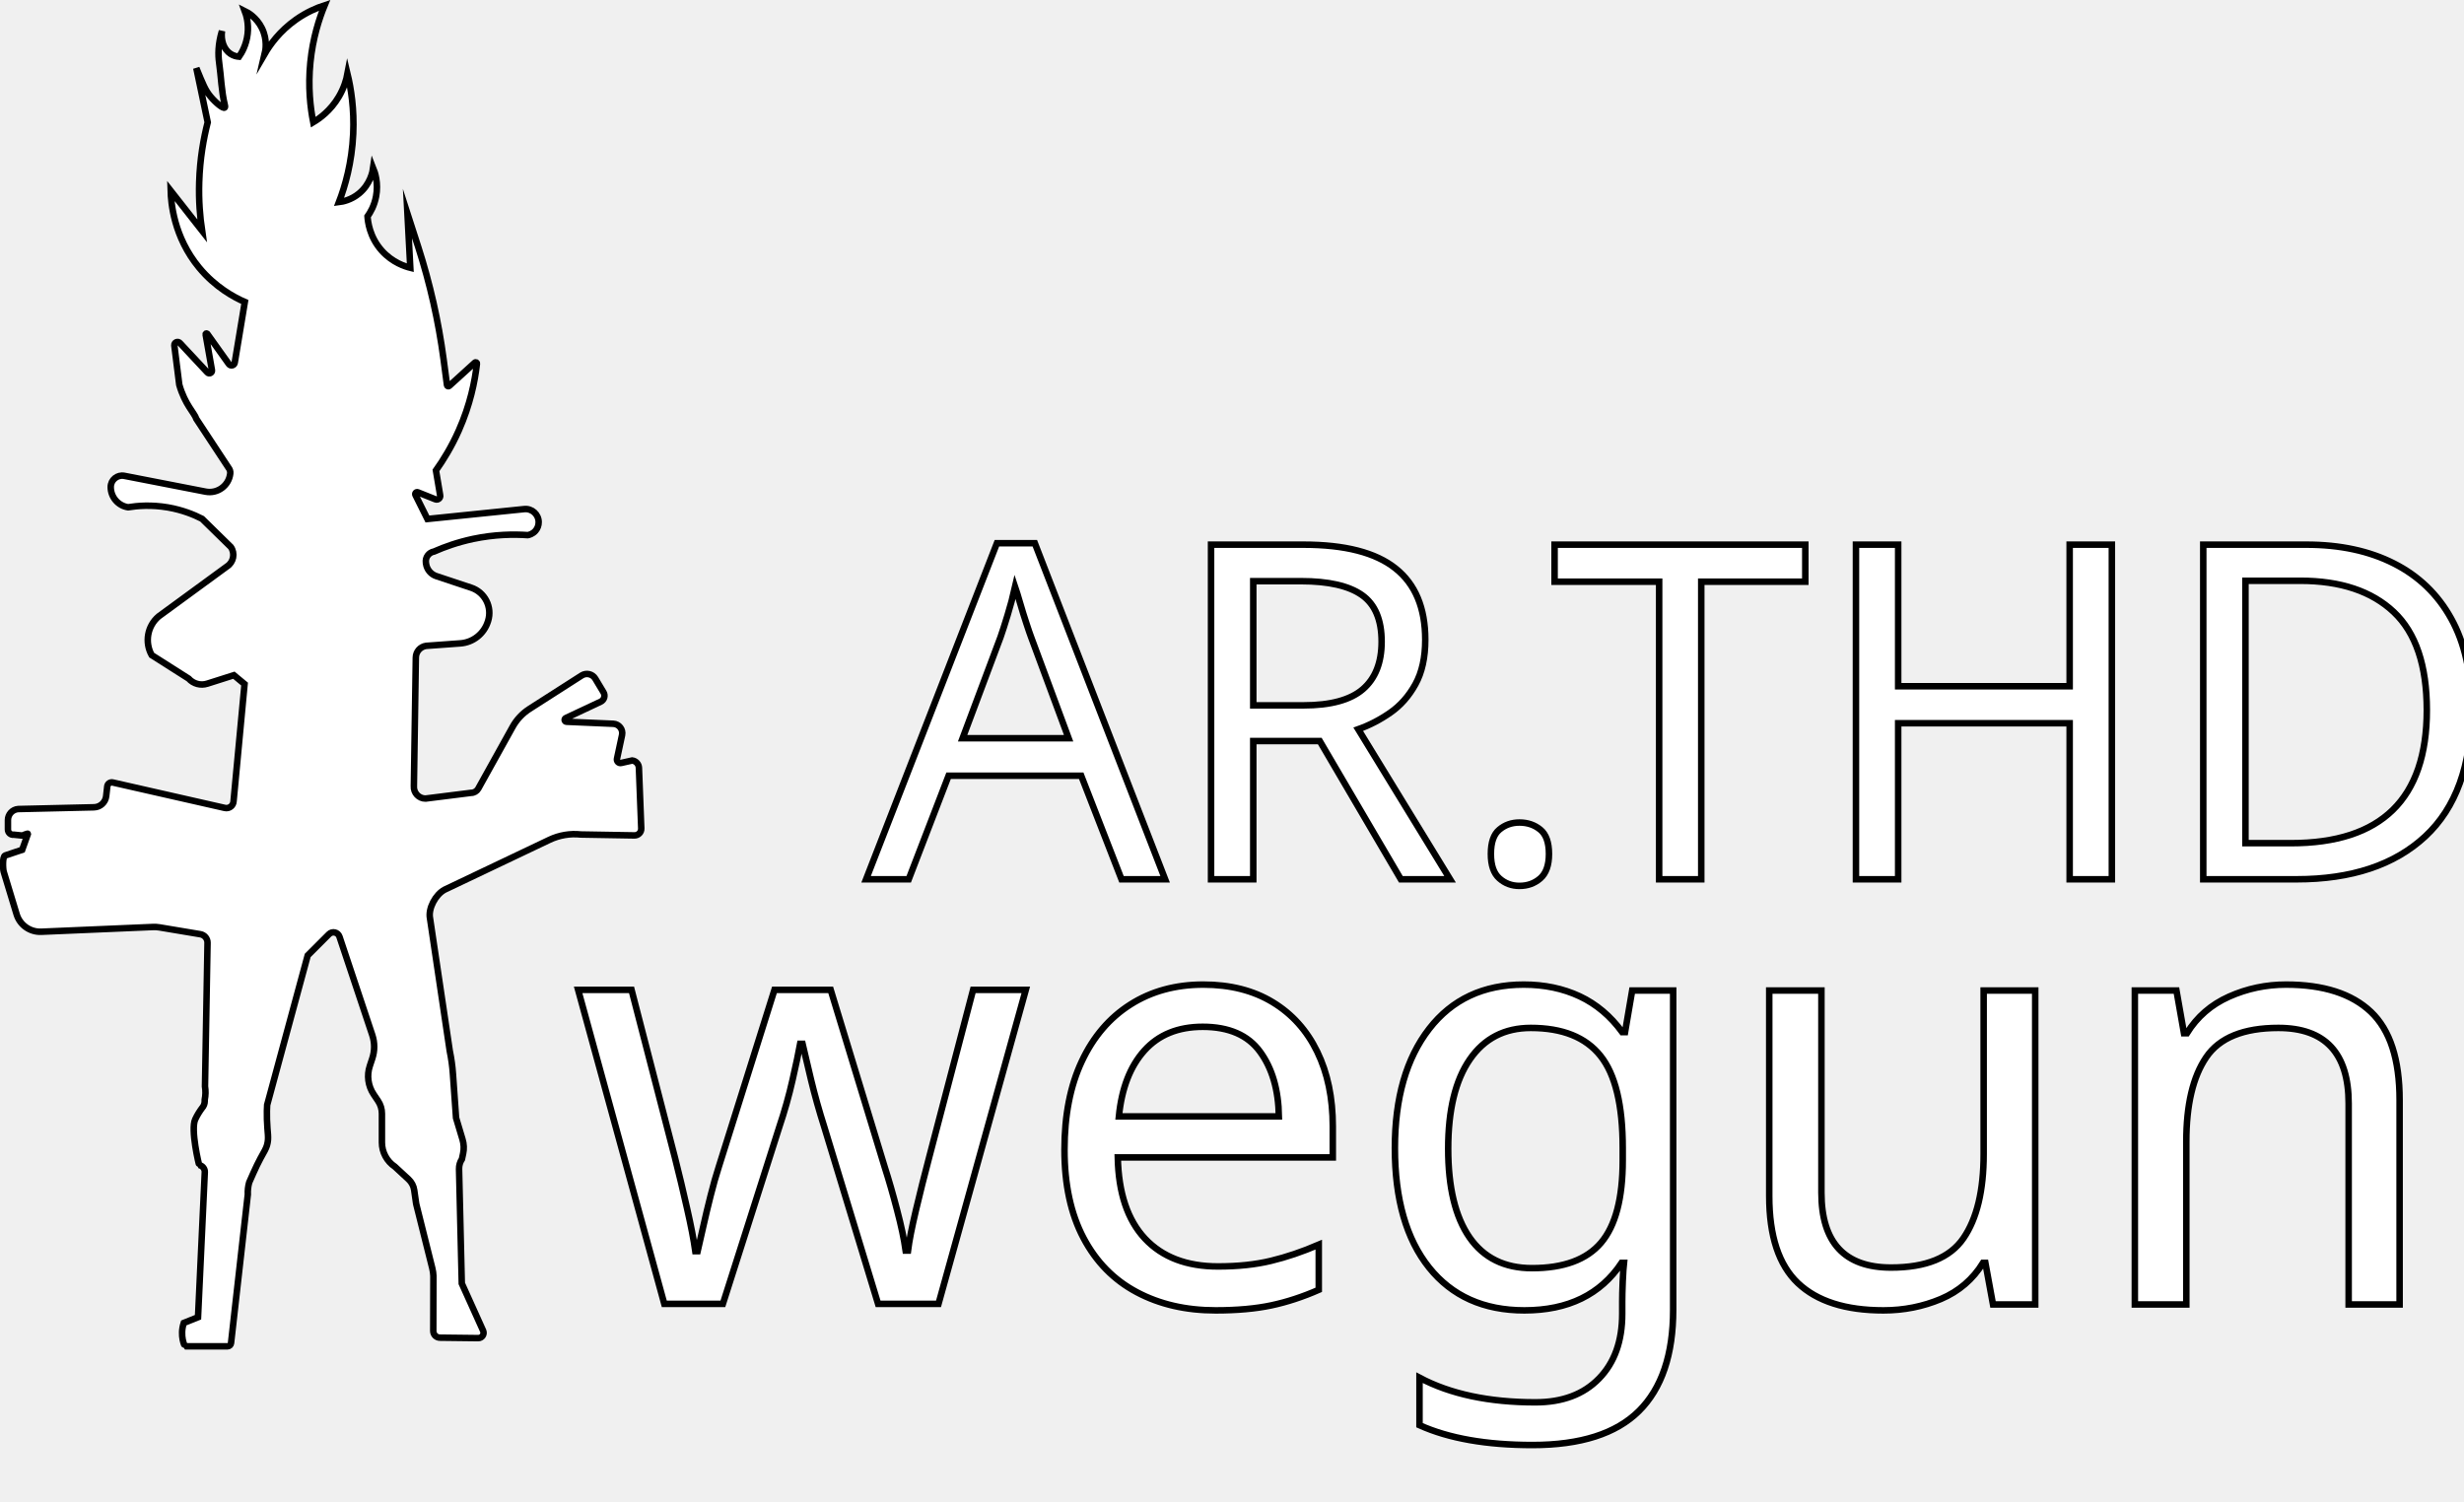
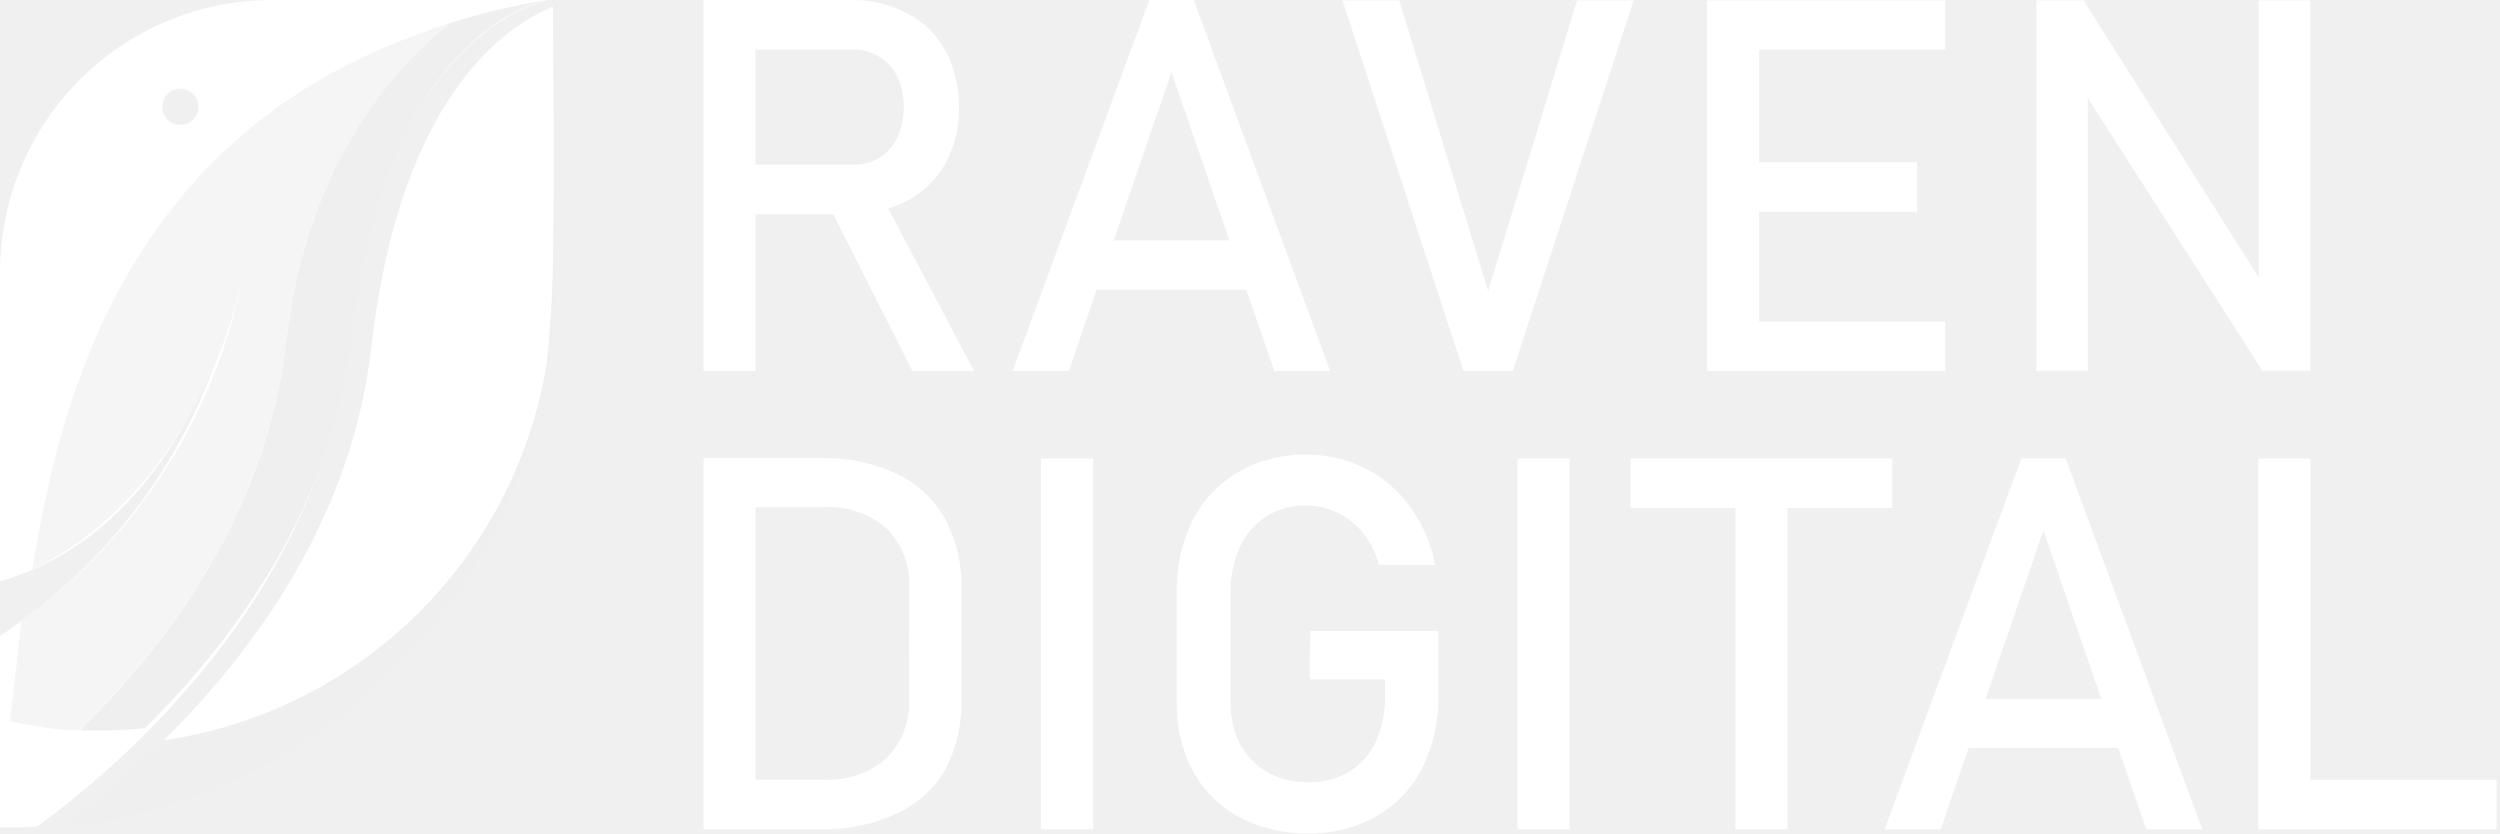
- <svg xmlns="http://www.w3.org/2000/svg" id="Layer_2" data-name="Layer 2" viewBox="0 0 378.52 230.65">
-   <defs>
-     <style>
-       .cls-1 {
-         font-size: 72px;
-       }
- 
-       .cls-1, .cls-2 {
-         font-family: Impact, Impact;
-       }
- 
-       .cls-1, .cls-2, .cls-3 {
-         fill: #fff;
-         stroke: #000;
-         stroke-miterlimit: 10;
-       }
- 
-       .cls-2 {
-         font-size: 90px;
-       }
-     </style>
-   </defs>
-   <g id="Layer_3" data-name="Layer 3">
-     <g>
-       <path class="cls-3" d="m30.64,179h.02c.49.13.83.58.8,1.08-.2,4.19-1.04,22.28-1.04,22.28l-2.19.88c-.66,2,.16,3.59.19,3.59h6.53c.27,0,.51-.21.54-.48l2.58-22.85c-.03-.62.04-1.25.21-1.85,0,0,1.12-2.6,1.73-3.69.57-1.01.86-1.52,1-2,.35-1.2.06-1.83,0-4-.03-.97,0-1.75.03-2.21,2.08-7.66,4.15-15.31,6.23-22.97l3.26-3.26c.52-.52,1.39-.31,1.62.38l5.04,15.11c.39,1.17.39,2.43,0,3.6l-.38,1.15c-.49,1.46-.27,3.06.58,4.34l.69,1.03c.39.58.59,1.26.59,1.95v4.43c0,1.49.75,2.89,1.99,3.72l2.1,1.94c.47.44.78,1.02.87,1.66l.29,2.02c.01.07.03.13.04.2l2.45,9.79c.1.39.15.78.17,1.18l-.02,8.45c0,.57.46,1.03,1.03,1.03l5.87.07c.58,0,.98-.57.77-1.11l-3.29-7.29-.42-17.58c-.01-.54.14-1.07.44-1.52l.18-.83c.16-.73.13-1.48-.09-2.2l-.99-3.3-.48-6.76c-.08-1.19-.25-2.37-.49-3.54l-3.03-20.35c-.31-1.53.86-3.67,2.24-4.41l16.12-7.67c1.5-.71,3.17-.99,4.82-.81l8.22.14c.6.01,1.08-.48,1.05-1.08l-.36-9.31c-.02-.57-.46-1.05-1.03-1.12l-1.69.38c-.39.09-.73-.26-.65-.64l.78-3.64c.19-.87-.46-1.7-1.35-1.74l-7.19-.31c-.31-.01-.39-.43-.11-.56l5.36-2.52c.55-.26.75-.93.44-1.44l-1.26-2.1c-.43-.72-1.38-.94-2.09-.49l-8.03,5.14c-1.07.69-1.96,1.63-2.58,2.75l-5.28,9.5c-.22.39-.64.64-1.09.64l-7.01.88c-1.03,0-1.85-.87-1.79-1.9l.3-19.76c.01-.91.68-1.67,1.58-1.8l5.25-.38c1.97-.14,3.65-1.48,4.24-3.36l.03-.09c.67-2.14-.49-4.41-2.61-5.11-1.86-.61-3.98-1.32-5.33-1.77-.85-.28-1.46-1.02-1.59-1.9l-.02-.16c-.12-.82.44-1.58,1.25-1.72,1.6-.71,3.61-1.43,5.99-1.94,3.33-.7,6.24-.73,8.41-.58.16-.03.75-.15,1.2-.69.3-.35.47-.81.47-1.3,0-1.2-1.04-2.14-2.23-2.01l-14.86,1.52-1.84-3.69c-.12-.24.12-.51.37-.41l2.68,1.07c.41.17.85-.2.74-.64l-.64-3.79c1.15-1.62,2.41-3.66,3.51-6.14,1.75-3.94,2.47-7.54,2.78-10.21.03-.08,0-.18-.07-.23-.07-.05-.16-.05-.24.02l-3.94,3.58c-.12.11-.31.04-.34-.12l-.53-4c-.78-5.83-2.08-11.59-3.88-17.19l-1.67-5.17.44,8.33c-.76-.19-2.73-.79-4.38-2.63-1.9-2.12-2.14-4.52-2.19-5.26.41-.58,1.04-1.62,1.31-3.07.39-2.04-.16-3.69-.44-4.38-.07.5-.42,2.49-2.19,3.94-1.2.98-2.48,1.24-3.07,1.31.93-2.42,1.99-6.03,2.19-10.52.17-3.76-.33-6.92-.88-9.2-.17.9-.53,2.16-1.32,3.51-1.28,2.18-3.01,3.39-3.94,3.94-.44-2.22-.82-5.41-.44-9.2.37-3.71,1.34-6.7,2.19-8.77-1.19.39-2.76,1.05-4.38,2.19-2.55,1.79-4.04,3.92-4.82,5.26.11-.46.45-2.14-.44-3.94-.82-1.66-2.18-2.41-2.63-2.63.24.64.62,1.9.44,3.51-.19,1.72-.92,2.94-1.32,3.51-.38-.03-.86-.14-1.31-.44-1.02-.67-1.51-2.04-1.31-3.51-.62,2.06-.6,3.69-.44,4.82.31,2.19.35,4.43.88,6.57.02.08.08.3-.02.38-.25.19-1.38-.74-2.17-1.69-.81-.97-1.15-1.84-2.19-4.38,0,0,.69,3.26,1.75,8.33-.63,2.45-1.2,5.57-1.31,9.2-.09,2.84.13,5.35.44,7.45-1.61-2.05-3.21-4.09-4.82-6.14.05,1.8.44,7.08,4.38,11.83,2.49,3,5.34,4.53,7.01,5.26-.52,3.11-1.04,6.22-1.55,9.33-.07.44-.64.57-.9.21l-3.32-4.65c-.09-.12-.28-.04-.25.11l.97,5.48c.07.4-.43.65-.7.35l-4.23-4.53c-.32-.34-.88-.09-.85.37l.76,6.05c.88,3.07,2.32,4.3,2.63,5.26l4.94,7.5c.2.25.3.57.26.88-.21,1.86-1.95,3.14-3.79,2.78l-12.48-2.43c-1.08-.21-2.09.62-2.09,1.72,0,1.55,1.13,2.87,2.66,3.11,1.42-.23,3.57-.41,6.11.02,2.26.39,4.05,1.13,5.26,1.75,1.47,1.44,2.95,2.89,4.42,4.33.69.98.42,2.35-.59,2.99l-10.5,7.68c-1.73,1.47-2.17,3.96-1.07,5.94l5.68,3.61c.72.8,1.83,1.11,2.86.78l4.09-1.3c.55.45,1.09.9,1.64,1.36l-1.69,17.98c-.02.7-.66,1.2-1.34,1.05l-17.22-3.91c-.4-.09-.79.19-.84.59l-.17,1.51c-.11.96-.91,1.69-1.87,1.71l-11.65.27c-.89.07-1.57.81-1.57,1.7v1.45c0,.48.43.86.91.79l1.28.13c.08-.02.88-.36.88-.27l-.88,2.46-2.63.88c-.43.19-.34,2.09-.2,2.53l1.97,6.49c.5,1.66,2.06,2.76,3.79,2.69l17.16-.73c.33-.01.67,0,1,.06l6.28,1.05c.64.11,1.11.67,1.1,1.32l-.39,22.05c.11.68.1,1.38-.04,2.06v.2c0,.41-.15.79-.42,1.08-.35.47-.72,1.04-1.04,1.73-.74,1.56.57,7.02.62,7.04Z" />
-       <text class="cls-2" transform="translate(87.83 200.4)">
-         <tspan x="0" y="0">weguns</tspan>
-       </text>
-       <text class="cls-1" transform="translate(133.05 135.08)">
-         <tspan x="0" y="0">AR.THDK</tspan>
-       </text>
+ <svg xmlns="http://www.w3.org/2000/svg" width="156" height="52" viewBox="0 0 156 52" fill="none">
+   <g id="Asset 1 1" clip-path="url(#clip0_11_920)">
+     <g id="Layer 2">
+       <g id="Layer 1">
+         <path id="Vector" d="M56.59 12.54C57.605 12.009 58.443 11.192 59 10.19C59.577 9.112 59.866 7.903 59.84 6.68C59.859 5.458 59.57 4.251 59 3.17C58.449 2.17 57.614 1.356 56.6 0.83C55.515 0.261 54.304 -0.024 53.08 -3.9119e-05H43.9V23.15H47.14V13.37H52L56.93 23.15H60.78L55.42 13C55.825 12.888 56.217 12.734 56.59 12.54ZM47.14 3.09H53.21C53.787 3.08 54.355 3.232 54.85 3.53C55.349 3.833 55.748 4.274 56 4.8C56.27 5.389 56.403 6.032 56.39 6.68C56.402 7.331 56.269 7.977 56 8.57C55.762 9.09 55.376 9.528 54.89 9.83C54.401 10.133 53.835 10.289 53.26 10.28H47.14V3.09Z" fill="white" />
+         <path id="Vector_2" d="M71.72 0L63.19 23.15H66.69L68.43 18.08H77.77L79.52 23.15H83L74.49 0H71.72ZM69.5 15L73.1 4.5L76.71 15H69.5Z" fill="white" />
+         <path id="Vector_3" d="M92.86 18.16L87.31 0.02H83.77L91.32 23.15H94.4L101.94 0.02H98.41L92.86 18.16Z" fill="white" />
+         <path id="Vector_4" d="M108.09 0.02H106.52V23.15H108.09H109.77H121.38V20.06H109.77V13.21H119.63V10.12H109.77V3.1H121.38V0.02H109.77H108.09Z" fill="white" />
+         <path id="Vector_5" d="M140.94 0.02V17.3L130.01 0.02H127.07V23.14H130.28V6.12L141.18 23.14H144.16V0.02H140.94Z" fill="white" />
+         <path id="Vector_6" d="M56 29.58C54.51 28.889 52.882 28.547 51.24 28.58H43.9V51.75H51.22C52.862 51.787 54.491 51.445 55.98 50.75C57.245 50.165 58.299 49.205 59 48C59.711 46.613 60.055 45.067 60 43.51V36.9C60.056 35.346 59.712 33.803 59 32.42C58.319 31.185 57.271 30.192 56 29.58ZM56.72 43.58C56.762 44.267 56.658 44.956 56.415 45.601C56.172 46.245 55.796 46.831 55.31 47.32C54.204 48.273 52.767 48.751 51.31 48.65H47.14V31.65H51.33C52.786 31.549 54.224 32.027 55.33 32.98C55.816 33.47 56.194 34.058 56.437 34.704C56.68 35.35 56.783 36.041 56.74 36.73L56.72 43.58Z" fill="white" />
+         <path id="Vector_7" d="M68.21 28.61H64.96V51.75H68.21V28.61Z" fill="white" />
+         <path id="Vector_8" d="M81.73 42.39H86.43V43.39C86.453 44.392 86.251 45.386 85.84 46.3C85.482 47.076 84.9 47.727 84.17 48.17C83.404 48.61 82.533 48.831 81.65 48.81C80.761 48.826 79.883 48.612 79.1 48.19C78.371 47.791 77.776 47.186 77.39 46.45C76.976 45.64 76.769 44.74 76.79 43.83V37C76.768 36.012 76.966 35.032 77.37 34.13C77.724 33.356 78.289 32.697 79 32.23C79.756 31.761 80.631 31.522 81.52 31.54C82.181 31.543 82.834 31.693 83.43 31.98C84.055 32.278 84.605 32.712 85.04 33.25C85.52 33.833 85.862 34.516 86.04 35.25H89.55C89.312 33.945 88.782 32.711 88 31.64C87.278 30.619 86.317 29.792 85.2 29.23C84.063 28.655 82.804 28.36 81.53 28.37C80.039 28.34 78.567 28.713 77.27 29.45C76.056 30.158 75.07 31.199 74.43 32.45C73.738 33.858 73.395 35.412 73.43 36.98V43.81C73.392 45.299 73.736 46.772 74.43 48.09C75.095 49.327 76.111 50.339 77.35 51C78.677 51.689 80.155 52.033 81.65 52C83.142 52.033 84.614 51.66 85.91 50.92C87.129 50.219 88.117 49.176 88.75 47.92C89.442 46.508 89.784 44.952 89.75 43.38V39.38H81.75L81.73 42.39Z" fill="white" />
+         <path id="Vector_9" d="M97.94 28.61H94.69V51.75H97.94V28.61Z" fill="white" />
+         <path id="Vector_10" d="M118.08 31.7V28.61H101.75V31.7H108.29V51.75H111.54V31.7H118.08Z" fill="white" />
+         <path id="Vector_11" d="M126.13 28.61L117.6 51.75H121.1L122.84 46.67H132.18L133.92 51.75H137.42L128.9 28.61H126.13ZM123.9 43.61L127.51 33.1L131.12 43.61H123.9Z" fill="white" />
+         <path id="Vector_12" d="M144.17 48.66V28.61H140.92V51.75H142.55H144.17H155.78V48.66H144.17Z" fill="white" />
+         <path id="Vector_13" d="M2.38 51.53C7.66 47.67 20 37.11 21.78 21.44C23.85 3 32.77 0.33 34.19 0H17C16.134 0.007 15.268 0.071 14.41 0.19C10.396 0.809 6.736 2.844 4.093 5.927C1.45 9.011 -0.002 12.939 -9.76585e-06 17V36.29C0.54 36.12 1.07 35.93 1.58 35.73C8.33 33.12 13.11 25.73 14.82 17.59C13.126 26.31 8.105 34.028 0.82 39.11C0.55 39.32 0.28 39.5 -0.01 39.69V51.62H0.26C0.67 51.62 1.07 51.62 1.48 51.62L2.4 51.56L2.38 51.53ZM11.25 7.79C11.026 7.79 10.807 7.723 10.621 7.599C10.435 7.474 10.29 7.297 10.205 7.09C10.12 6.883 10.098 6.655 10.143 6.436C10.187 6.216 10.296 6.015 10.455 5.857C10.614 5.7 10.816 5.593 11.036 5.551C11.256 5.508 11.483 5.532 11.689 5.619C11.896 5.706 12.072 5.852 12.194 6.04C12.317 6.227 12.382 6.446 12.38 6.67C12.38 6.818 12.351 6.964 12.294 7.101C12.237 7.237 12.153 7.361 12.048 7.466C11.943 7.57 11.819 7.652 11.682 7.708C11.545 7.763 11.398 7.791 11.25 7.79Z" fill="white" />
+         <path id="Vector_14" d="M34.09 0C33.785 0.077 33.485 0.17 33.19 0.28C30.48 1.28 23.68 5.42 21.92 21.09C20.72 31.81 14.46 40.09 9.03 45.44C8.12 45.53 7.18 45.58 6.23 45.58C5.81 45.58 5.39 45.58 4.97 45.58C10.41 40.26 16.67 31.95 17.87 21.23C19.14 10 24.91 3.93 28.08 1.43C30.05 0.824 32.058 0.346 34.09 0V0Z" fill="#EFEFEF" />
+         <path id="Vector_15" d="M28.08 1.43C24.91 3.93 19.14 10 17.87 21.2C16.67 31.92 10.41 40.2 4.97 45.55C4.65 45.55 4.35 45.55 4.04 45.55C2.887 45.434 1.742 45.25 0.61 45C0.89 43 1.07 41.1 1.33 38.72C8.518 33.616 13.461 25.936 15.13 17.28C13.44 25.28 8.34 32.58 2.03 35.52C3.83 23.89 8.49 8.27 26.48 2C27 1.78 27.53 1.6 28.08 1.43Z" fill="#F5F5F5" />
+         <path id="Vector_16" d="M23.18 21.57C22 32.38 15.72 40.76 10.21 46.2C15.952 45.362 21.3 42.785 25.534 38.816C29.768 34.847 32.684 29.676 33.89 24C33.977 23.56 34.057 23.12 34.13 22.68C34.13 22.62 34.47 19.88 34.53 16.3C34.64 10.36 34.53 2.17 34.53 0.41C31.69 1.54 25 5.85 23.18 21.57Z" fill="white" />
+         <path id="Vector_17" d="M34.51 0.4C34.51 2.15 34.62 10.4 34.51 16.29C34.45 19.87 34.13 22.6 34.12 22.66C34.05 23.11 33.96 23.55 33.88 23.99C32.681 29.666 29.771 34.839 25.543 38.812C21.314 42.785 15.97 45.367 10.23 46.21C8.257 48.163 6.144 49.972 3.91 51.62C11.22 50.841 18.088 47.738 23.504 42.766C28.921 37.795 32.599 31.217 34 24C34.08 23.56 34.17 23.12 34.24 22.67C34.24 22.51 34.29 22.34 34.3 22.17C34.432 21.278 34.519 20.381 34.56 19.48C34.61 18.81 34.63 18.13 34.63 17.48V0.35L34.51 0.4Z" fill="#EFEFEF" />
+       </g>
    </g>
  </g>
+   <defs>
+     <clipPath id="clip0_11_920">
+       <rect width="155.79" height="51.99" fill="white" />
+     </clipPath>
+   </defs>
</svg>
